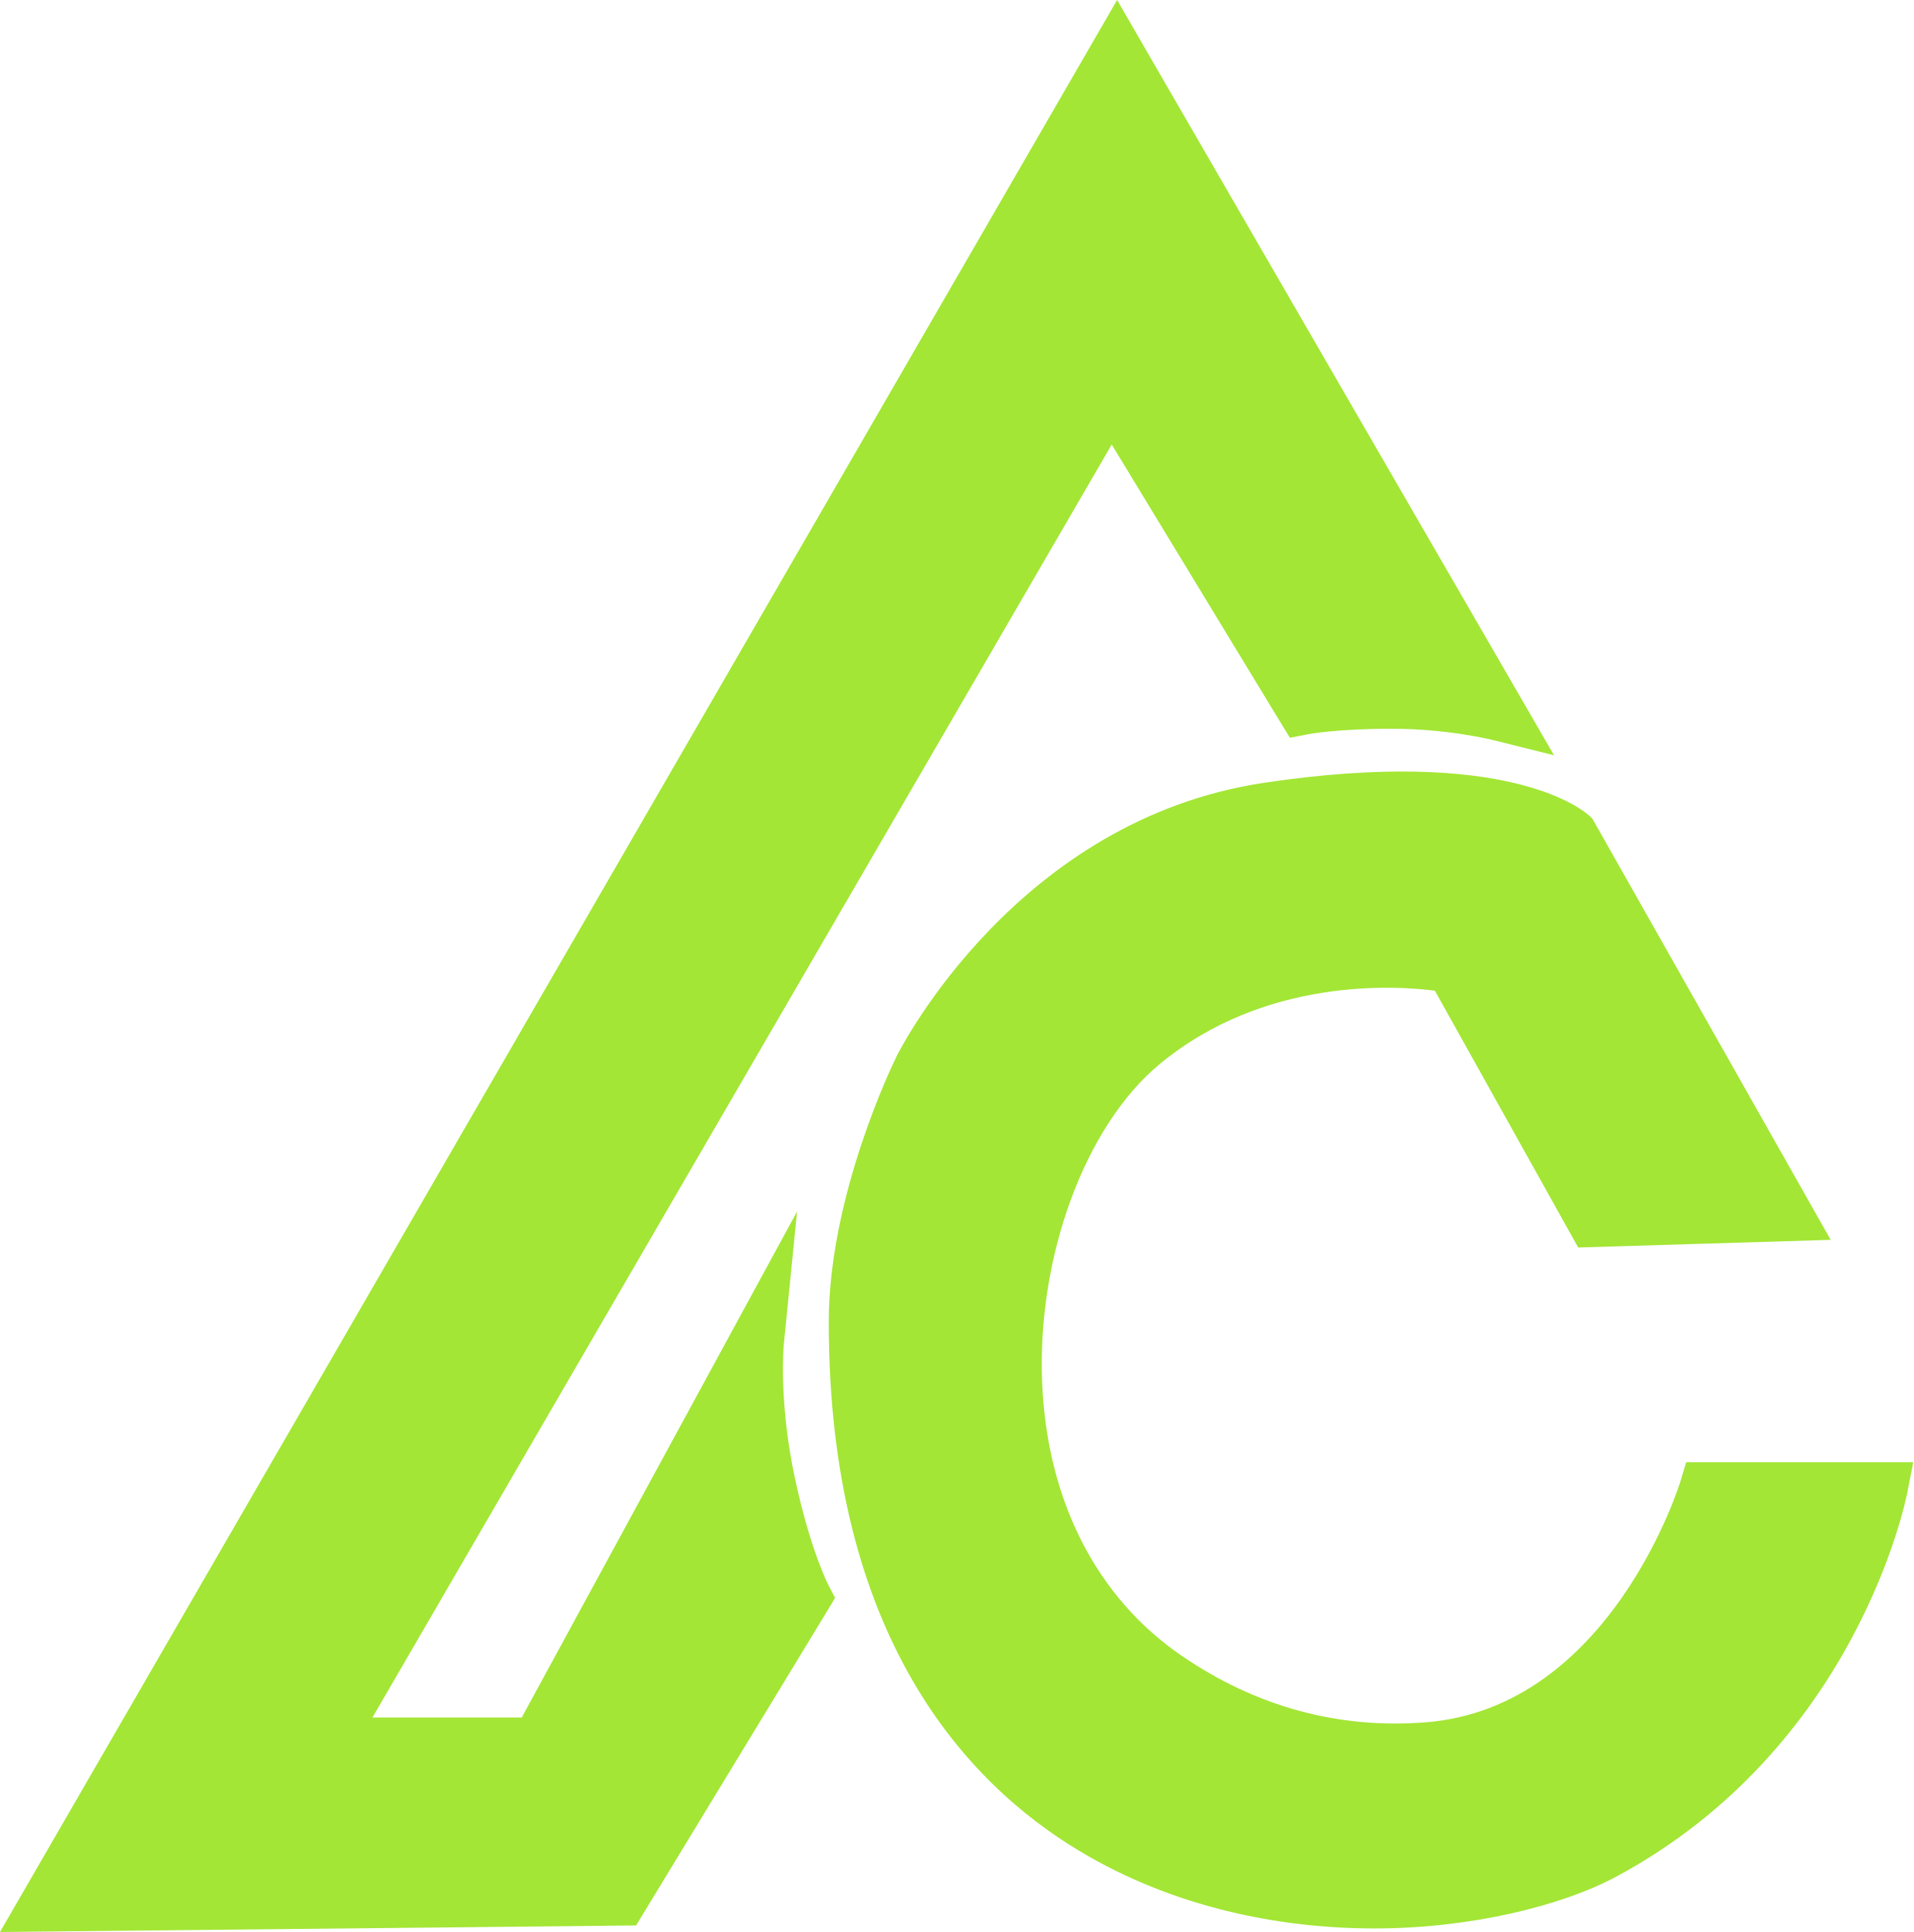
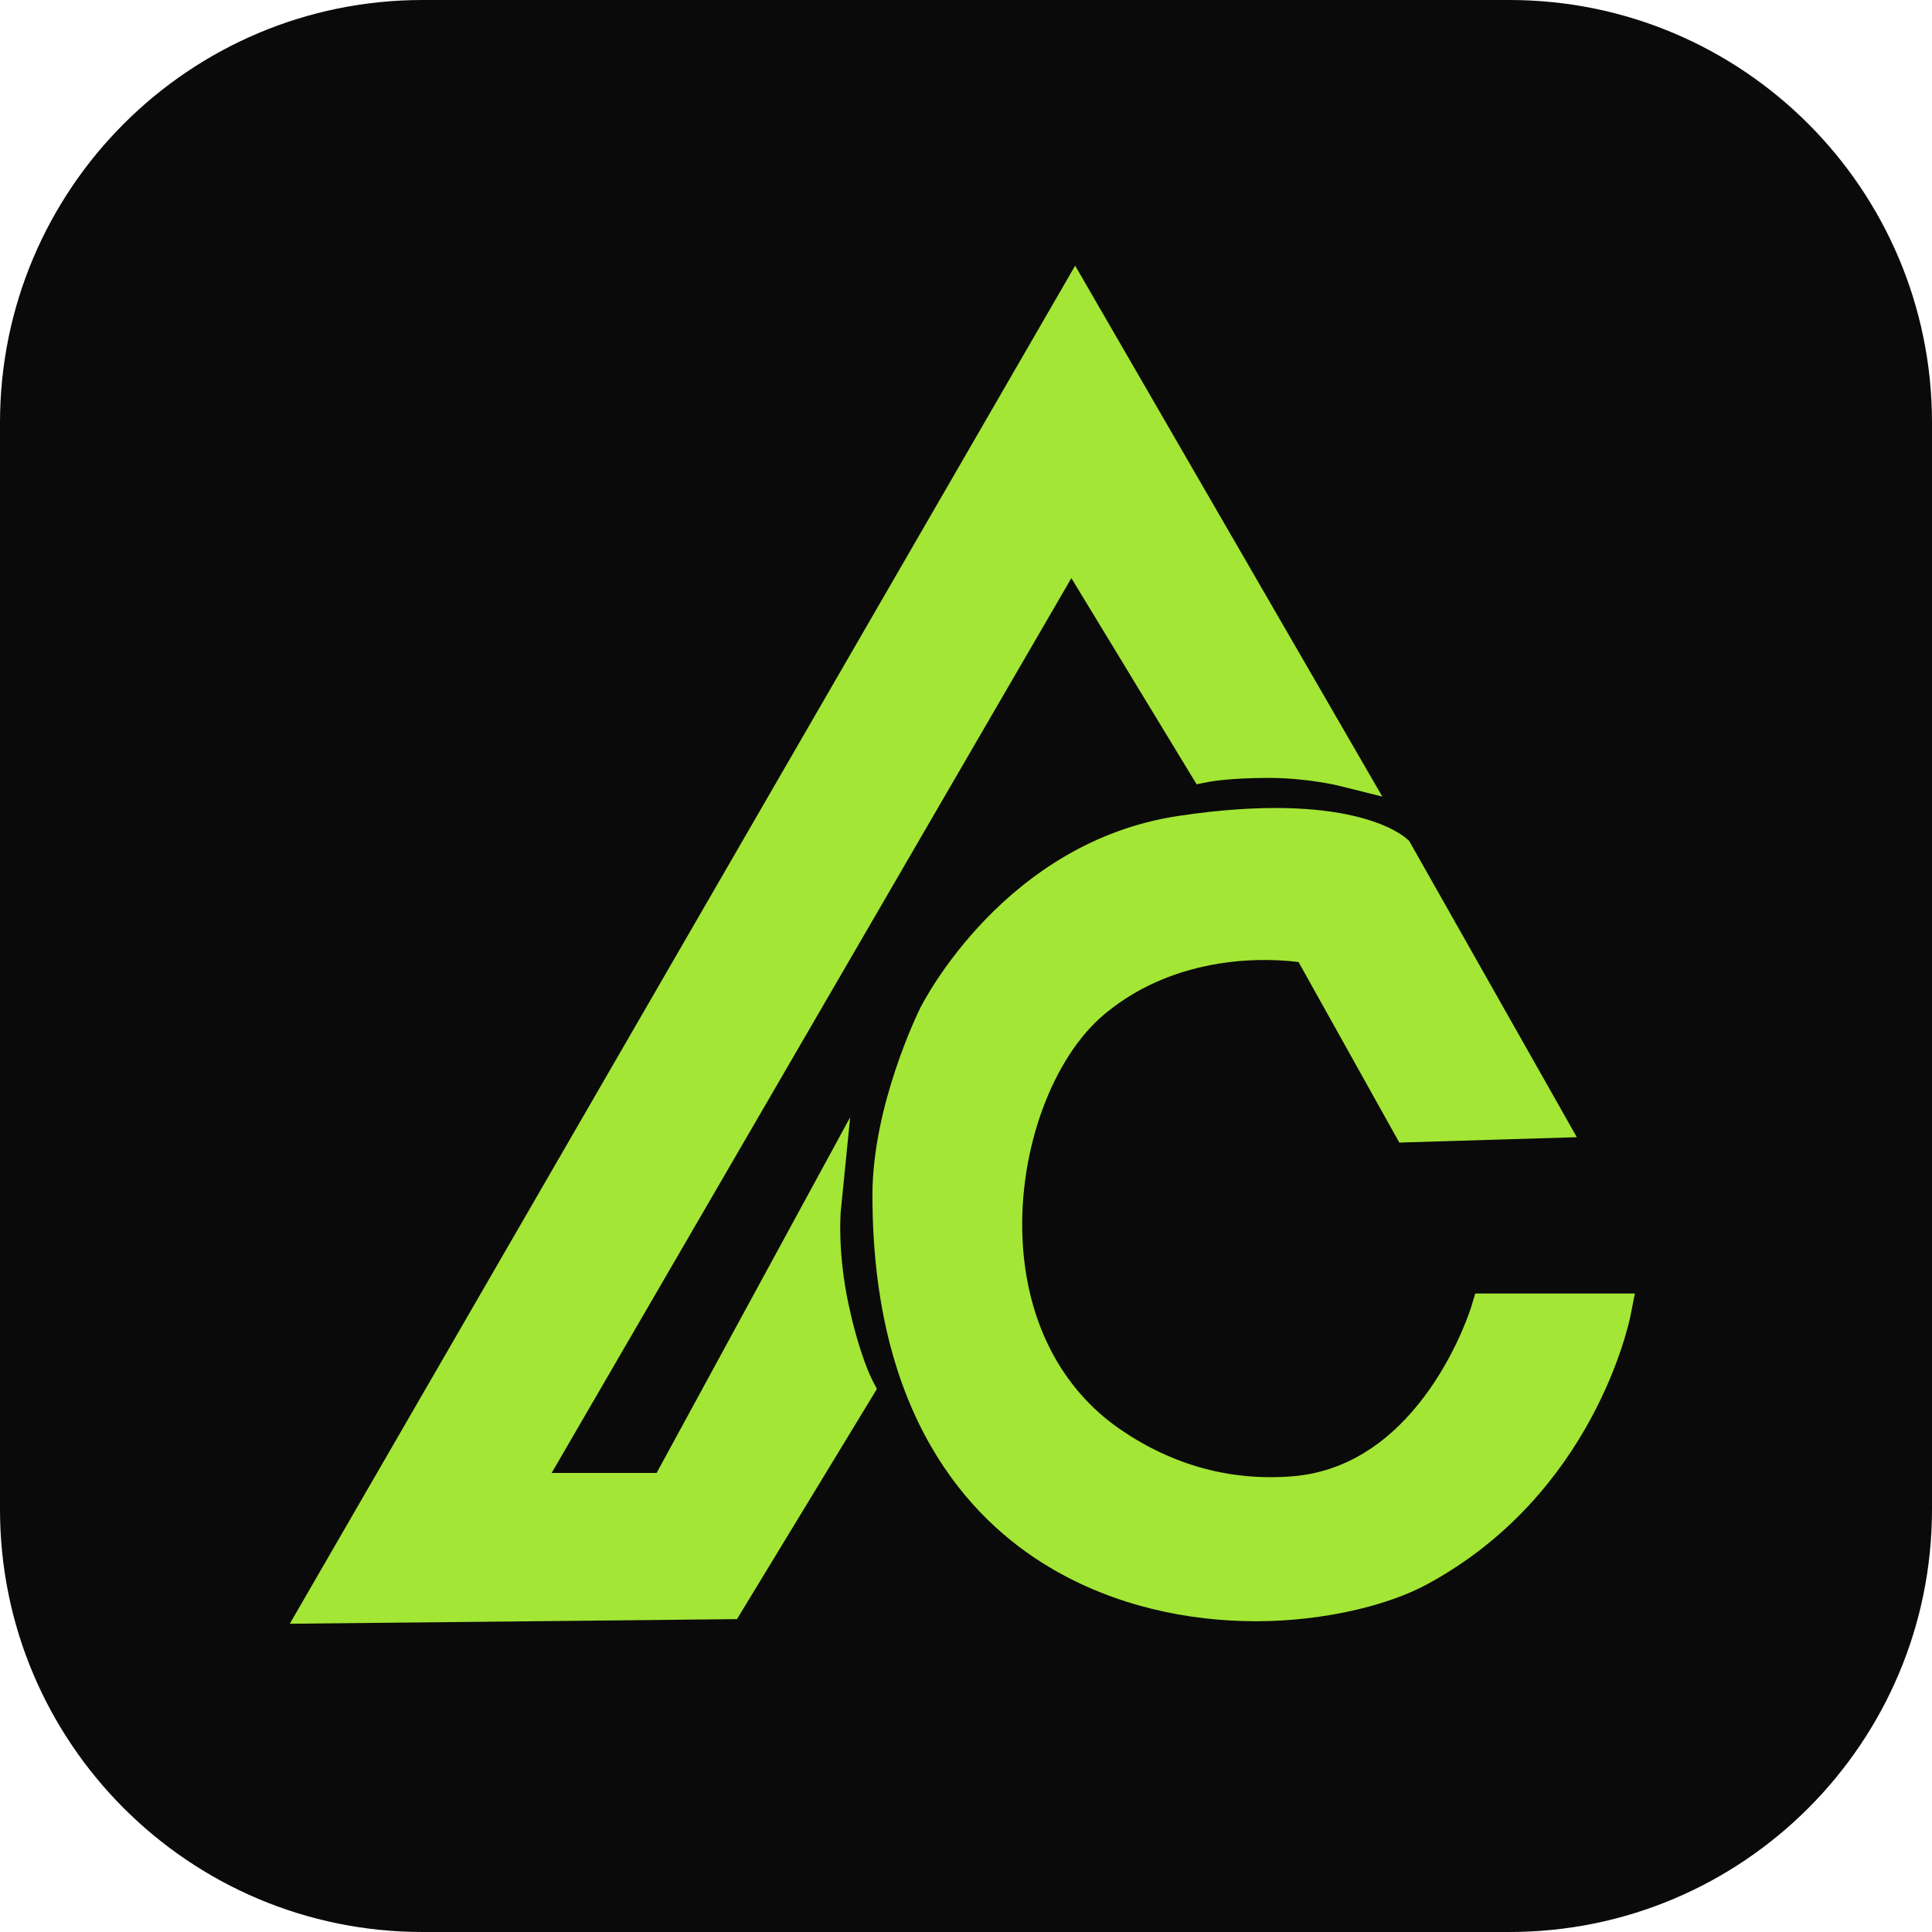
- <svg xmlns="http://www.w3.org/2000/svg" viewBox="0 0 527.3 532.41">
-   <path fill="#a3e635" d="M219.12,407.56c-4.55-21.23-3.14-36.63-3.13-36.77l3.69-36.94-75.88,139.45h-41.15L306.4,122.5l46.38,76.35,2.73,4.46,5.13-1c.08-.01,7.83-1.49,22.98-1.49s27.38,3.01,27.5,3.03l17.18,4.29L307.88,0,0,532.41l175.31-1.81,52.66-86.63,2.18-3.63-1.94-3.75c-.05-.09-4.92-9.61-9.08-29.04Z" />
-   <path fill="#a3e635" d="M469.94,402.95h-5.22s-1.49,5.01-1.49,5.01c-.19.63-19.25,62.72-70.38,66.67-24.06,1.87-46.66-4.31-67.17-18.34-23.33-15.96-36.98-42.52-38.44-74.8-1.58-34.91,11.75-71.22,32.43-88.3,29.09-24.03,65.22-21.55,75.79-20.18l39.5,70.77,69.59-2.11-65.71-116.12-.82-.75c-2.17-1.98-23.11-19.06-89.64-9.08-67.96,10.19-99.99,72.8-101.32,75.46v.03c-.77,1.54-18.65,38.11-18.65,73.14,0,86.34,37.68,126.97,69.29,145.85,25.84,15.44,54.83,21.23,81.16,21.23s51.58-6.19,66.71-14.34c65.68-35.37,79.54-102.94,80.1-105.8l1.63-8.34h-57.36Z" />
+ <svg xmlns="http://www.w3.org/2000/svg" viewBox="0 0 640 640">
+   <rect width="640" height="640" rx="140" fill="#0a0a0a" />
+   <g transform="translate(96 88) scale(0.845)">
+     <path fill="#a3e635" d="M219.12,407.56c-4.55-21.23-3.14-36.63-3.13-36.77l3.69-36.94-75.88,139.45h-41.15L306.4,122.5l46.38,76.35,2.73,4.46,5.13-1c.08-.01,7.83-1.49,22.98-1.49s27.38,3.01,27.5,3.03l17.18,4.29L307.88,0,0,532.41l175.31-1.81,52.66-86.63,2.18-3.63-1.94-3.75c-.05-.09-4.92-9.61-9.08-29.04Z" />
+     <path fill="#a3e635" d="M469.94,402.95h-5.22s-1.49,5.01-1.49,5.01c-.19.63-19.25,62.72-70.38,66.67-24.06,1.87-46.66-4.31-67.17-18.34-23.33-15.96-36.98-42.52-38.44-74.8-1.58-34.91,11.75-71.22,32.43-88.3,29.09-24.03,65.22-21.55,75.79-20.18l39.5,70.77,69.59-2.11-65.71-116.12-.82-.75c-2.17-1.98-23.11-19.06-89.64-9.08-67.96,10.19-99.99,72.8-101.32,75.46v.03c-.77,1.54-18.65,38.11-18.65,73.14,0,86.34,37.68,126.97,69.29,145.85,25.84,15.44,54.83,21.23,81.16,21.23s51.58-6.19,66.71-14.34c65.68-35.37,79.54-102.94,80.1-105.8l1.63-8.34h-57.36Z" />
+   </g>
</svg>
